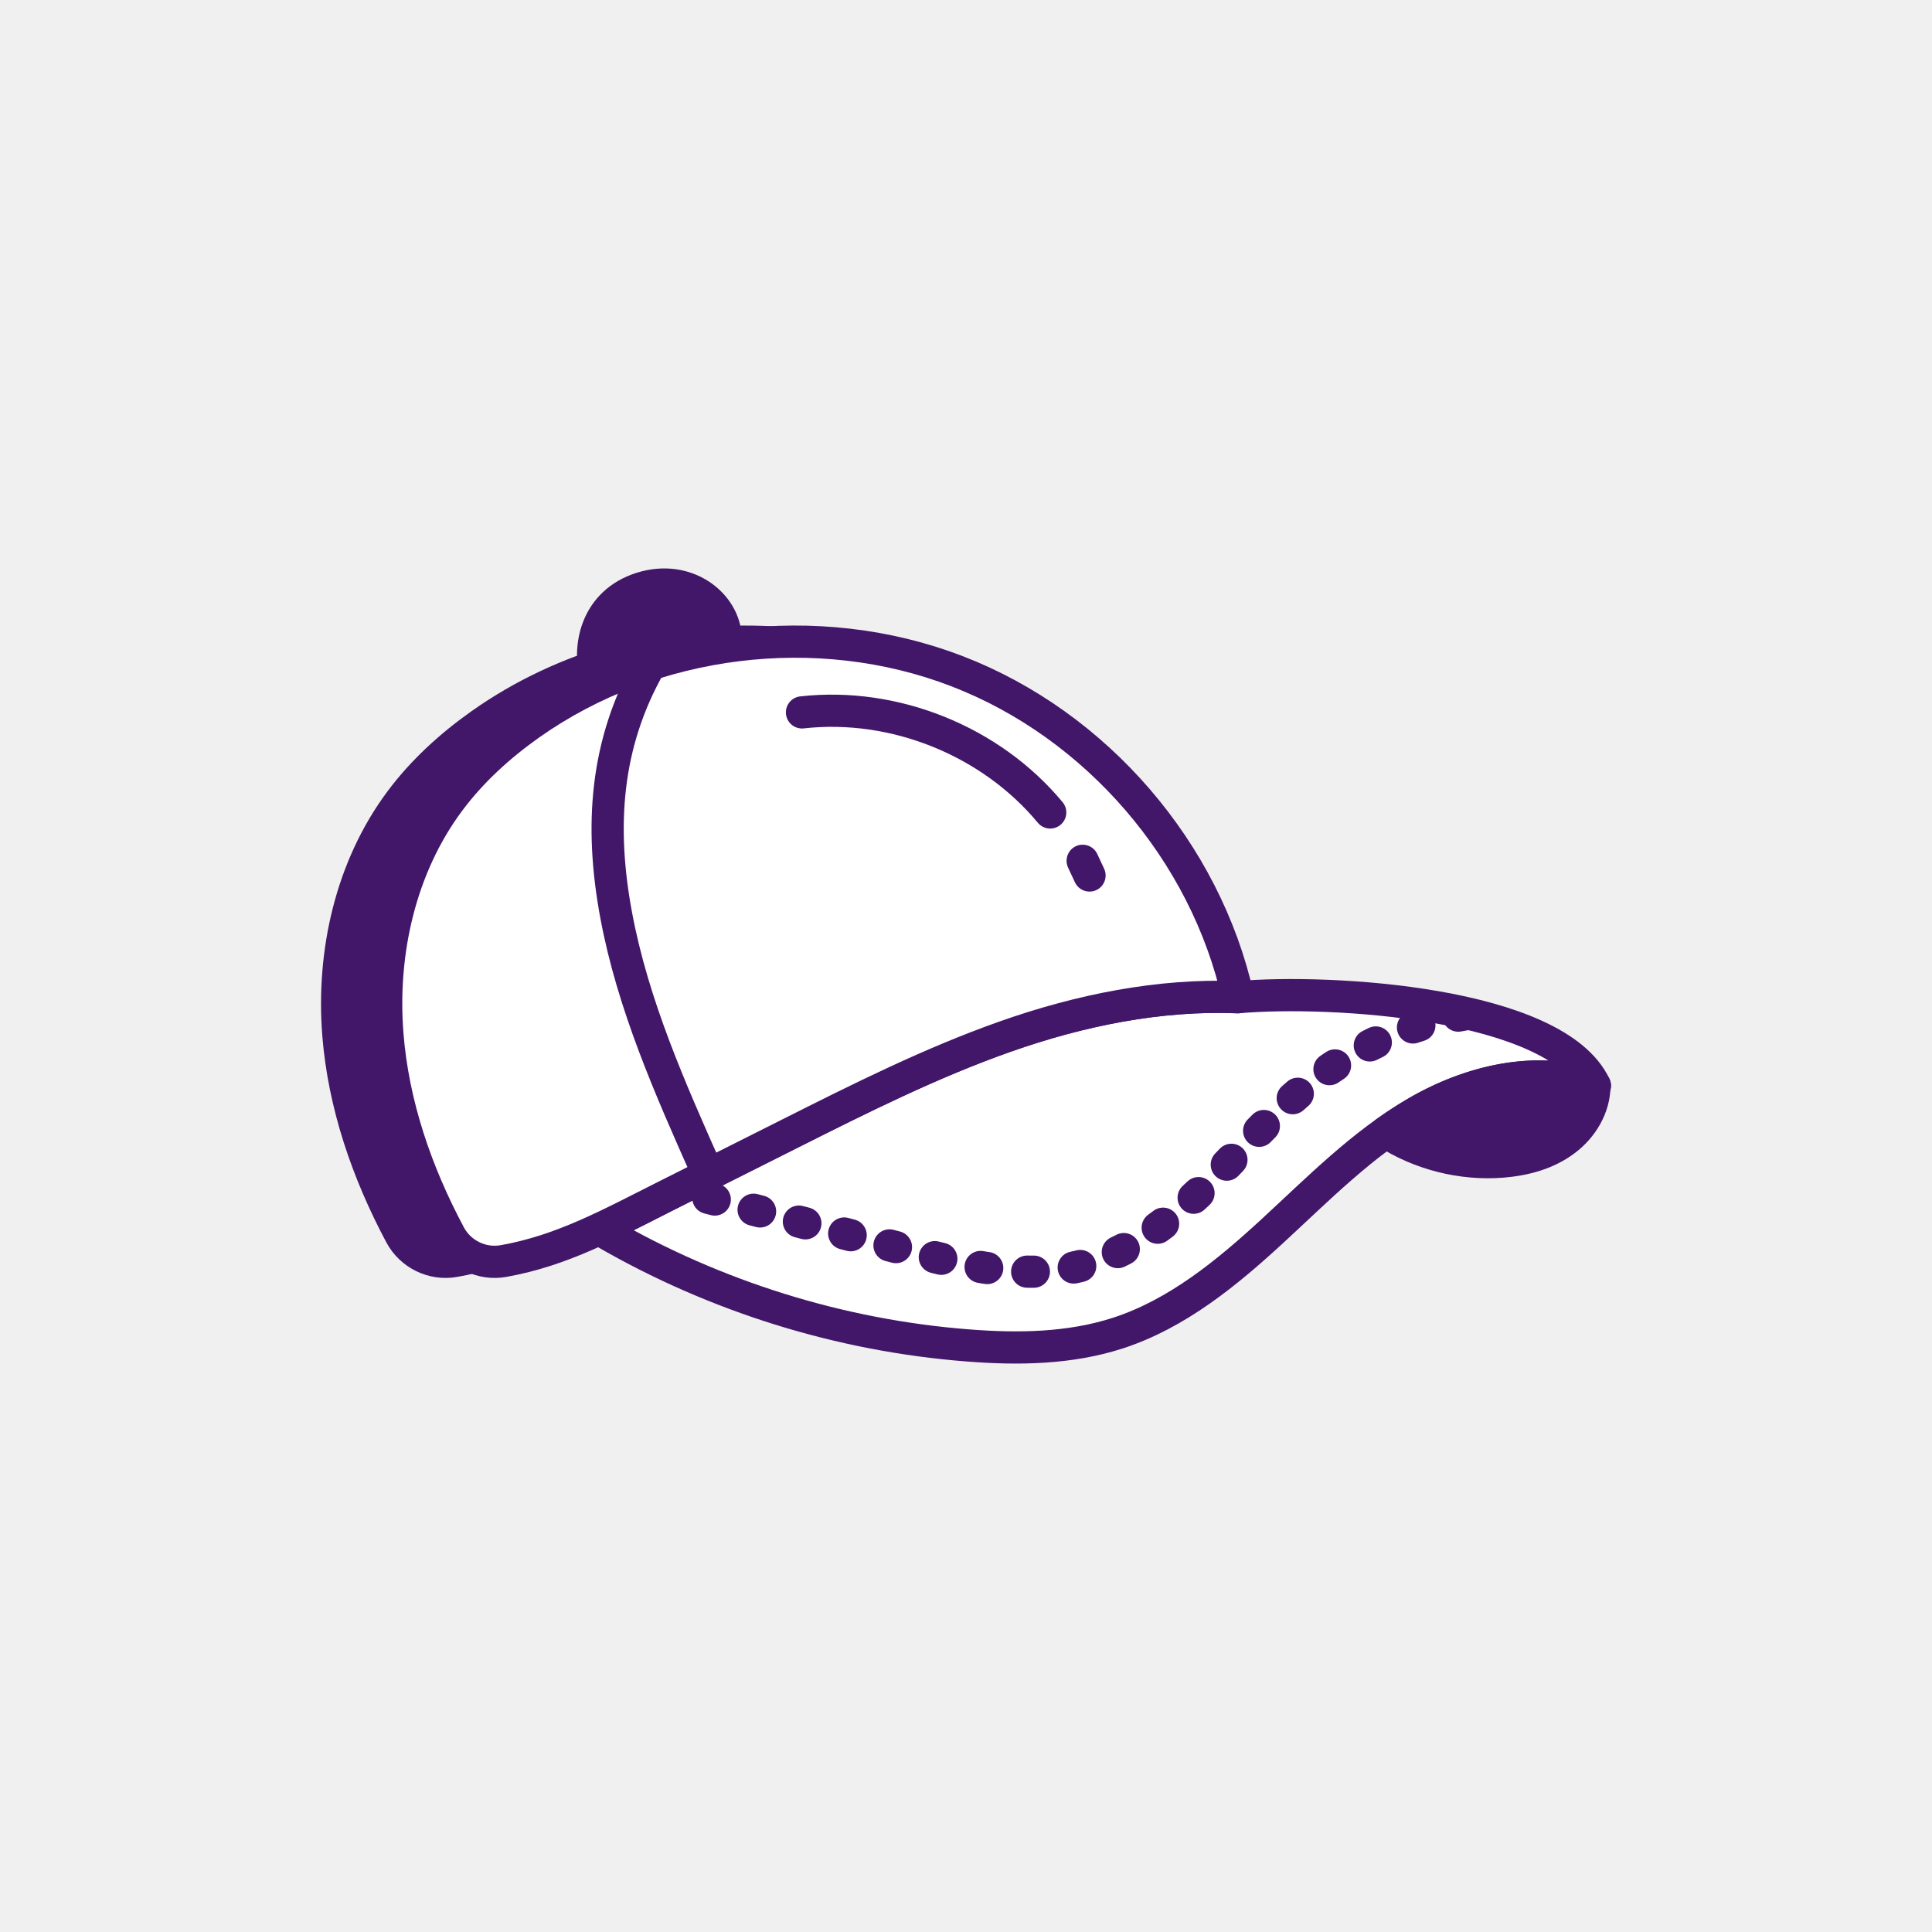
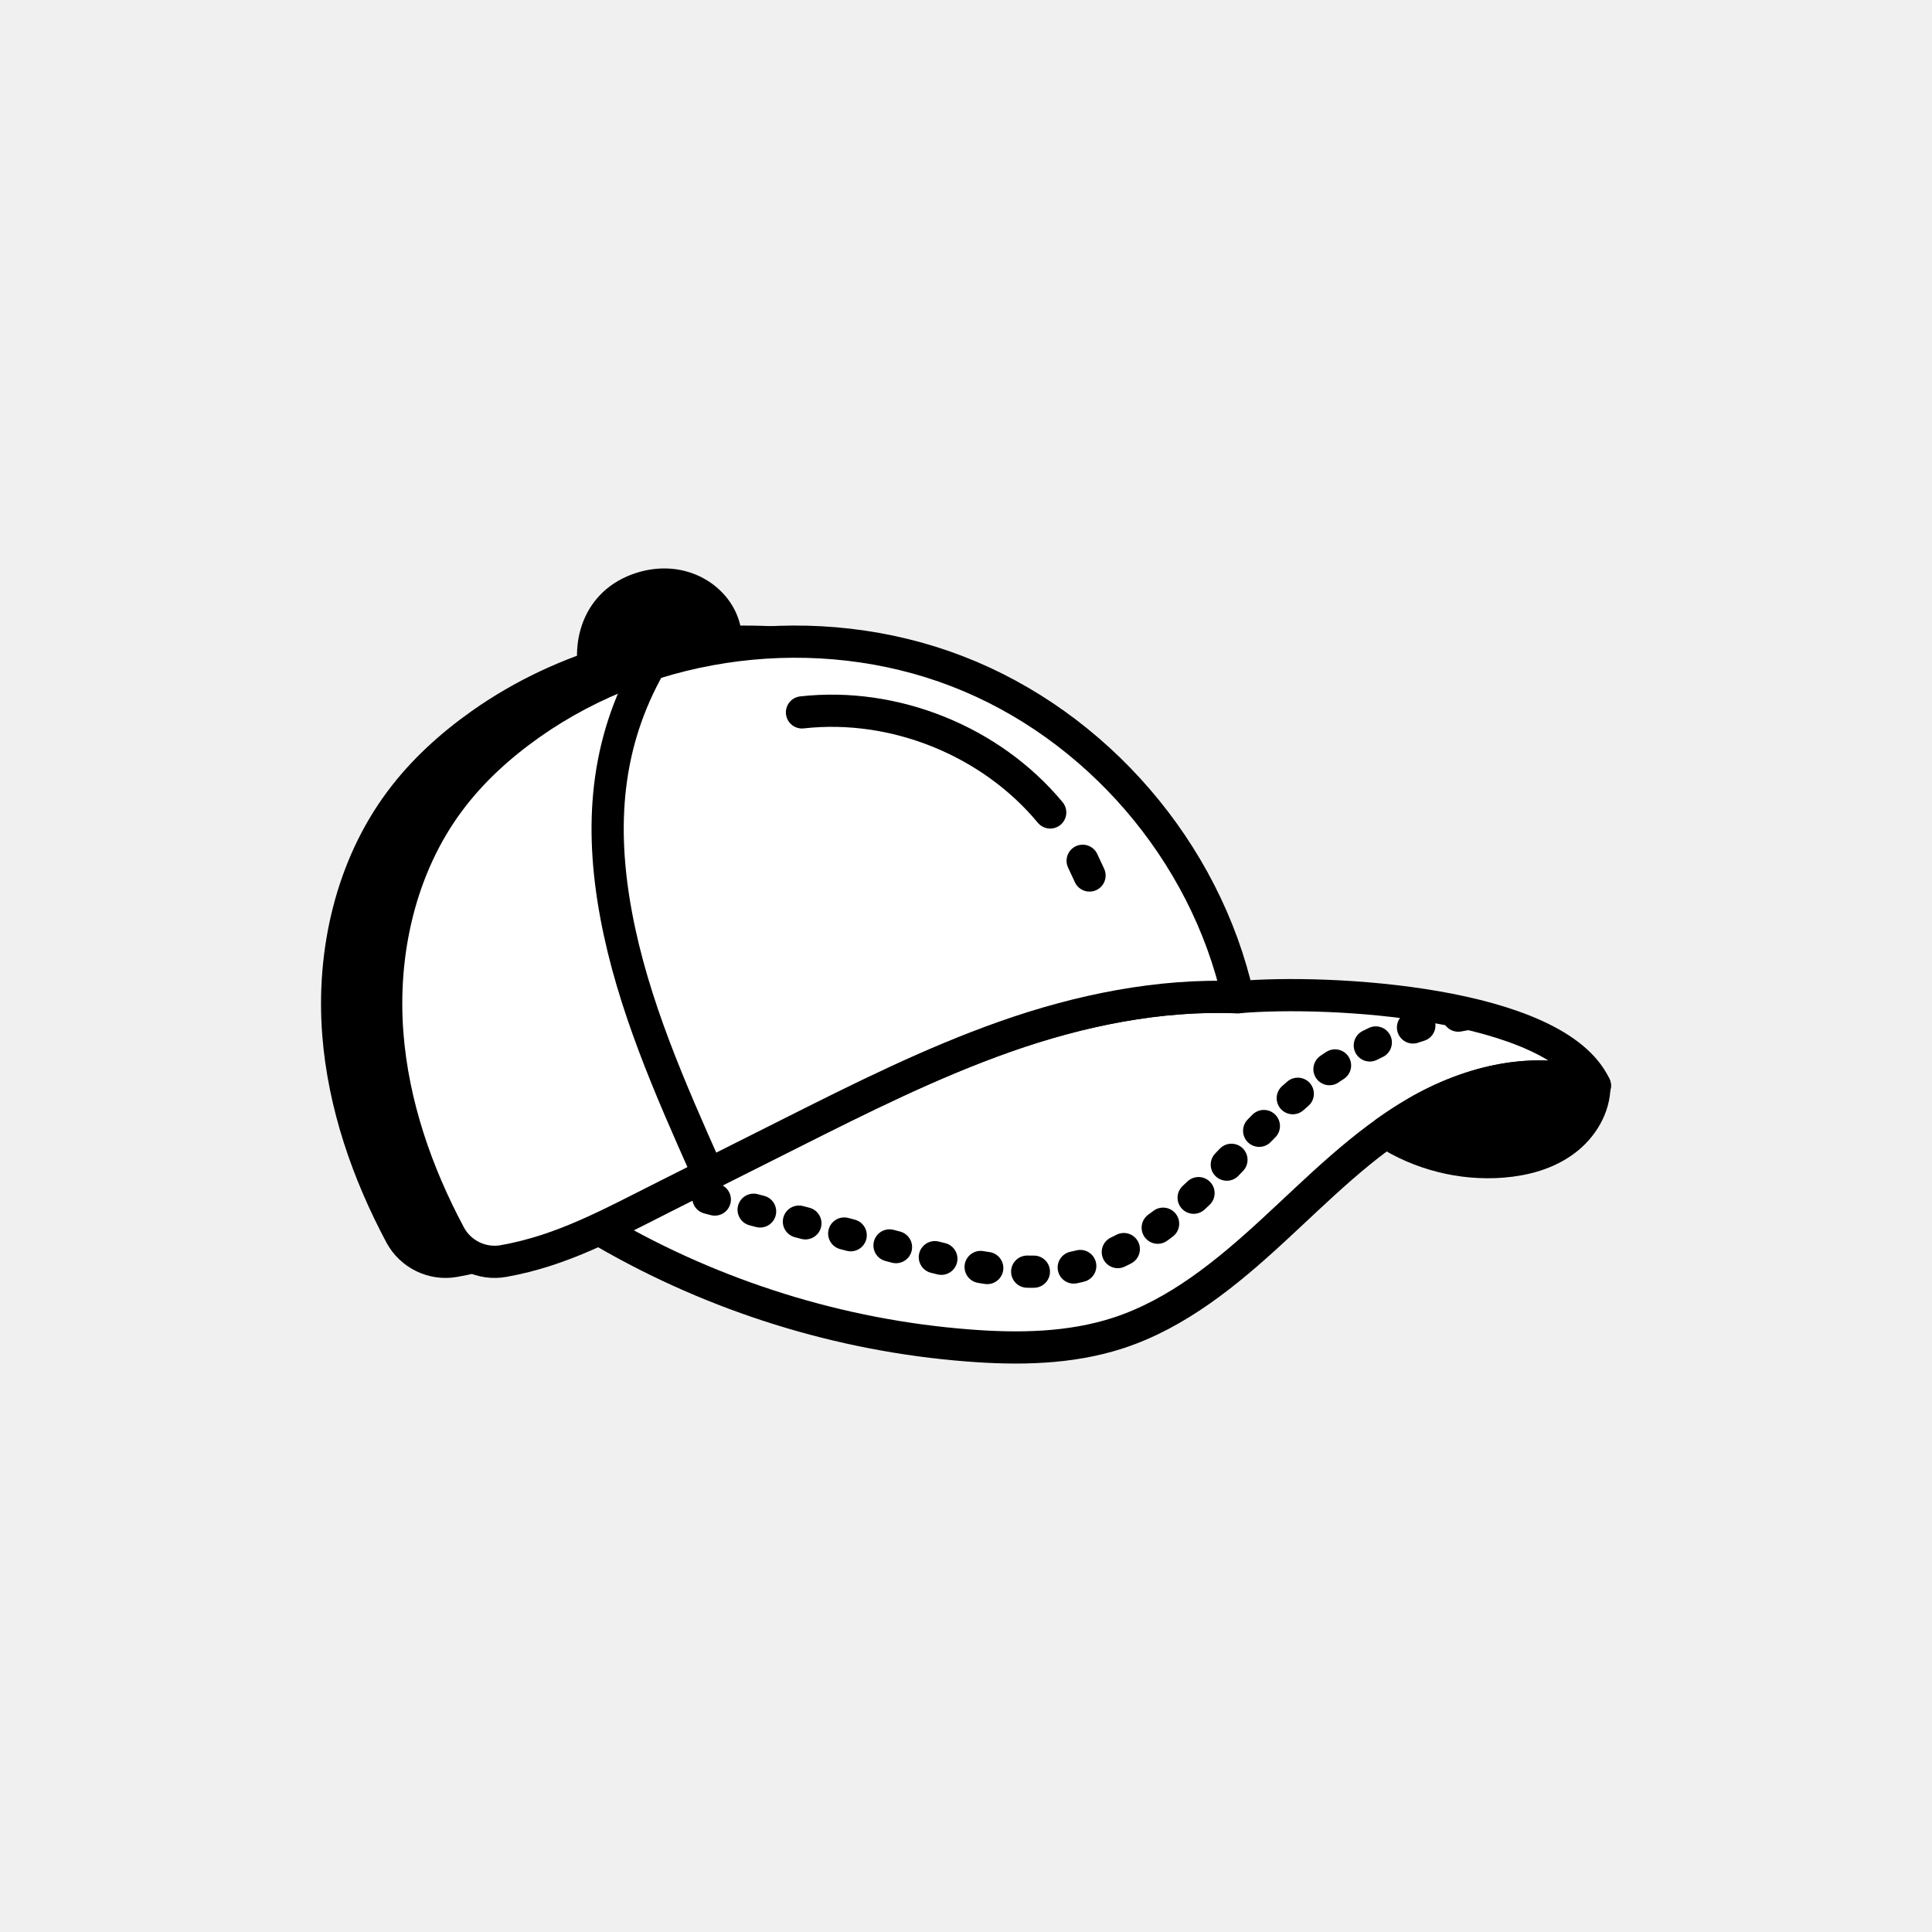
- <svg xmlns="http://www.w3.org/2000/svg" width="1080" height="1080" viewBox="0 0 1080 1080" fill="none">
-   <g clip-path="url(#clip0_430_151)">
-     <mask id="mask0_430_151" style="mask-type:luminance" maskUnits="userSpaceOnUse" x="0" y="0" width="1080" height="1080">
-       <path d="M1080 0H0V1080H1080V0Z" fill="white" />
-     </mask>
-     <g mask="url(#mask0_430_151)">
-       <path d="M430.941 359.064C382.901 361.496 335.605 377.104 296.349 404.806C279.322 416.833 263.715 431.023 251.216 447.711C223.717 484.535 212.973 532.303 216.555 578.113C219.663 617.437 232.771 655.476 251.419 690.408C254.392 695.948 259.054 700.205 264.527 702.705C261.081 703.583 257.568 704.328 253.987 704.936C241.96 707.098 229.798 701.152 223.988 690.41C205.34 655.478 192.232 617.438 189.124 578.115C185.543 532.305 196.353 484.536 223.853 447.712C236.285 431.023 251.893 416.834 268.92 404.808C315.675 371.768 373.848 356.024 430.941 359.064Z" fill="#421669" />
-       <path d="M430.941 359.064C382.901 361.496 335.605 377.104 296.349 404.806C279.322 416.833 263.715 431.023 251.216 447.711C223.717 484.535 212.973 532.303 216.555 578.113C219.663 617.437 232.771 655.476 251.419 690.408C254.392 695.948 259.054 700.205 264.527 702.705C261.081 703.583 257.568 704.328 253.987 704.936C241.96 707.098 229.798 701.152 223.988 690.41C205.34 655.478 192.232 617.438 189.124 578.115C185.543 532.305 196.353 484.536 223.853 447.712C236.285 431.023 251.893 416.834 268.92 404.808C315.675 371.768 373.848 356.024 430.941 359.064Z" stroke="#421669" stroke-width="18" stroke-linecap="round" stroke-linejoin="round" />
-       <path d="M891.541 606.899C858.772 595.413 821.677 604.399 791.678 621.899C761.611 639.331 736.95 664.532 711.41 688.044C685.802 711.626 658.168 734.329 625.128 745.138C598.169 753.922 569.183 754.327 540.94 752.097C469.725 746.558 399.794 724.733 337.971 688.922C338.849 687.369 339.795 685.815 340.674 684.329C351.079 679.397 361.619 673.923 372.903 668.18C395.808 656.695 418.645 645.21 441.483 633.722C480.874 613.925 520.4 594.128 561.953 579.466C603.506 564.804 648.033 555.616 692.085 557.44C743.503 552.913 869.582 560.278 891.541 606.899Z" fill="white" />
-       <path d="M891.541 606.899C858.772 595.413 821.677 604.399 791.678 621.899C761.611 639.331 736.95 664.532 711.41 688.044C685.802 711.626 658.168 734.329 625.128 745.138C598.169 753.922 569.183 754.327 540.94 752.097C469.725 746.558 399.794 724.733 337.971 688.922C338.849 687.369 339.795 685.815 340.674 684.329C351.079 679.397 361.619 673.923 372.903 668.18C395.808 656.695 418.645 645.21 441.483 633.722C480.874 613.925 520.4 594.128 561.953 579.466C603.506 564.804 648.033 555.616 692.085 557.44C743.503 552.913 869.582 560.278 891.541 606.899Z" stroke="#421669" stroke-width="18" stroke-linecap="round" stroke-linejoin="round" />
-       <path d="M891.541 606.898C891.473 606.898 891.338 606.831 891.271 606.831V606.424C891.405 606.559 891.473 606.762 891.541 606.898Z" fill="white" />
-       <path d="M891.541 606.898C891.473 606.898 891.338 606.831 891.271 606.831V606.424C891.405 606.559 891.473 606.762 891.541 606.898Z" stroke="#421669" stroke-width="18" stroke-linecap="round" stroke-linejoin="round" />
-       <path d="M281.415 704.94C269.357 707.081 257.173 701.177 251.399 690.377C232.745 655.486 219.641 617.471 216.551 578.121C212.953 532.299 223.732 484.561 251.227 447.73C263.692 431.032 279.306 416.836 296.329 404.816C364.545 356.655 457.143 345.181 535.052 375.232C612.961 405.285 673.868 475.971 692.072 557.466C648.05 555.645 603.481 564.794 561.929 579.444C520.376 594.094 480.879 613.936 441.512 633.723C418.645 645.216 395.778 656.711 372.911 668.204C340.533 684.479 314.391 699.085 281.415 704.94Z" fill="white" />
-       <path d="M281.415 704.94C269.357 707.081 257.173 701.177 251.399 690.377C232.745 655.486 219.641 617.471 216.551 578.121C212.953 532.299 223.732 484.561 251.227 447.73C263.692 431.032 279.306 416.836 296.329 404.816C364.545 356.655 457.143 345.181 535.052 375.232C612.961 405.285 673.868 475.971 692.072 557.466C648.05 555.645 603.481 564.794 561.929 579.444C520.376 594.094 480.879 613.936 441.512 633.723C418.645 645.216 395.778 656.711 372.911 668.204C340.533 684.479 314.391 699.085 281.415 704.94Z" stroke="#421669" stroke-width="18" stroke-linecap="round" stroke-linejoin="round" />
-       <path d="M891.272 606.83C891.338 618.924 884.379 630.411 874.651 637.572C864.718 645.004 852.287 648.315 839.921 649.328C817.152 651.152 793.909 645.274 774.72 632.909C780.194 628.99 785.869 625.274 791.679 621.896C821.611 604.465 858.569 595.478 891.272 606.83Z" fill="#421669" />
-       <path d="M891.272 606.83C891.338 618.924 884.379 630.411 874.651 637.572C864.718 645.004 852.287 648.315 839.921 649.328C817.152 651.152 793.909 645.274 774.72 632.909C780.194 628.99 785.869 625.274 791.679 621.896C821.611 604.465 858.569 595.478 891.272 606.83Z" stroke="#421669" stroke-width="18" stroke-linecap="round" stroke-linejoin="round" />
-       <path d="M818.865 567.07C788.348 572.172 759.141 584.932 734.665 603.858C712.238 621.199 694.055 643.316 673.863 663.214C653.67 683.112 630.372 701.368 602.802 707.97C571.784 715.4 539.402 707.265 508.552 699.165C468.052 688.531 427.553 677.897 387.052 667.261" stroke="#421669" stroke-width="18" stroke-linecap="round" stroke-linejoin="round" stroke-dasharray="3.74 22.44" />
-       <path d="M363.498 371.433C338.372 415.52 335.156 461.802 344.463 511.685C353.77 561.568 374.565 608.46 395.192 654.823" stroke="#421669" stroke-width="18" stroke-linecap="round" stroke-linejoin="round" />
-       <path d="M405.69 356.645C405.154 337.866 383.949 320.786 358.584 328.777C333.154 336.789 328.122 361.805 333.459 379.659" fill="#421669" />
-       <path d="M405.69 356.645C405.154 337.866 383.949 320.786 358.584 328.777C333.154 336.789 328.122 361.805 333.459 379.659" stroke="#421669" stroke-width="18" stroke-linecap="round" stroke-linejoin="round" />
-       <path d="M448.316 398.232C499.957 392.444 553.884 414.184 587.072 454.169" stroke="#421669" stroke-width="18" stroke-linecap="round" stroke-linejoin="round" />
-       <path d="M605.214 481.187C606.493 483.927 607.774 486.669 609.052 489.409" stroke="#421669" stroke-width="18" stroke-linecap="round" stroke-linejoin="round" />
+ <svg xmlns="http://www.w3.org/2000/svg" viewBox="0 0 1080 1080" width="1080" height="1080" preserveAspectRatio="xMidYMid meet" style="width: 100%; height: 100%; transform: translate3d(0px, 0px, 0px); content-visibility: visible;">
+   <defs>
+     <clipPath id="__lottie_element_1648">
+       <rect width="1080" height="1080" x="0" y="0" />
+     </clipPath>
+   </defs>
+   <g clip-path="url(#__lottie_element_1648)">
+     <g transform="matrix(1,0,0,1,140.543,275.786)" opacity="1" style="display: block;">
+       <g opacity="1" transform="matrix(1,0,0,1,167.699,255.775)">
+         <path fill="rgb(0,0,0)" fill-opacity="1" d=" M122.699,-172.497 C74.659,-170.065 27.363,-154.457 -11.893,-126.755 C-28.92,-114.728 -44.527,-100.538 -57.026,-83.85 C-84.525,-47.026 -95.269,0.742 -91.687,46.552 C-88.579,85.876 -75.471,123.915 -56.823,158.847 C-53.85,164.387 -49.188,168.644 -43.715,171.144 C-47.161,172.022 -50.674,172.767 -54.255,173.375 C-66.282,175.537 -78.444,169.591 -84.254,158.849 C-102.902,123.917 -116.01,85.877 -119.118,46.554 C-122.699,0.744 -111.889,-47.025 -84.389,-83.849 C-71.957,-100.538 -56.349,-114.727 -39.322,-126.753 C7.433,-159.793 65.606,-175.537 122.699,-172.497z" />
+         <path stroke-linecap="round" stroke-linejoin="round" fill-opacity="0" stroke="rgb(0,0,0)" stroke-opacity="1" stroke-width="18" d=" M122.699,-172.497 C74.659,-170.065 27.363,-154.457 -11.893,-126.755 C-28.92,-114.728 -44.527,-100.538 -57.026,-83.85 C-84.525,-47.026 -95.269,0.742 -91.687,46.552 C-88.579,85.876 -75.471,123.915 -56.823,158.847 C-53.85,164.387 -49.188,168.644 -43.715,171.144 C-47.161,172.022 -50.674,172.767 -54.255,173.375 C-66.282,175.537 -78.444,169.591 -84.254,158.849 C-102.902,123.917 -116.01,85.877 -119.118,46.554 C-122.699,0.744 -111.889,-47.025 -84.389,-83.849 C-71.957,-100.538 -56.349,-114.727 -39.322,-126.753 C7.433,-159.793 65.606,-175.537 122.699,-172.497z" />
+       </g>
+       <g opacity="1" transform="matrix(1,0,0,1,474.213,377.834)">
+         <path fill="rgb(255,255,255)" fill-opacity="1" d=" M276.785,-46.721 C244.016,-58.207 206.921,-49.221 176.922,-31.721 C146.855,-14.289 122.194,10.912 96.654,34.424 C71.046,58.006 43.412,80.709 10.372,91.518 C-16.587,100.302 -45.573,100.707 -73.816,98.477 C-145.031,92.938 -214.962,71.113 -276.785,35.302 C-275.907,33.749 -274.961,32.195 -274.082,30.709 C-263.677,25.777 -253.137,20.303 -241.853,14.56 C-218.948,3.075 -196.111,-8.41 -173.273,-19.898 C-133.882,-39.695 -94.356,-59.492 -52.803,-74.154 C-11.25,-88.816 33.277,-98.004 77.329,-96.18 C128.747,-100.707 254.826,-93.342 276.785,-46.721z" />
+         <path stroke-linecap="round" stroke-linejoin="round" fill-opacity="0" stroke="rgb(0,0,0)" stroke-opacity="1" stroke-width="18" d=" M276.785,-46.721 C244.016,-58.207 206.921,-49.221 176.922,-31.721 C146.855,-14.289 122.194,10.912 96.654,34.424 C71.046,58.006 43.412,80.709 10.372,91.518 C-16.587,100.302 -45.573,100.707 -73.816,98.477 C-145.031,92.938 -214.962,71.113 -276.785,35.302 C-275.907,33.749 -274.961,32.195 -274.082,30.709 C-263.677,25.777 -253.137,20.303 -241.853,14.56 C-218.948,3.075 -196.111,-8.41 -173.273,-19.898 C-133.882,-39.695 -94.356,-59.492 -52.803,-74.154 C-11.25,-88.816 33.277,-98.004 77.329,-96.18 C128.747,-100.707 254.826,-93.342 276.785,-46.721z" />
+       </g>
+       <g opacity="1" transform="matrix(1,0,0,1,750.863,330.875)">
+         <path fill="rgb(255,255,255)" fill-opacity="1" d=" M0.135,0.237 C0.067,0.237 -0.068,0.17 -0.135,0.17 C-0.135,0.17 -0.135,-0.237 -0.135,-0.237 C-0.001,-0.102 0.067,0.101 0.135,0.237z" />
+         <path stroke-linecap="round" stroke-linejoin="round" fill-opacity="0" stroke="rgb(0,0,0)" stroke-opacity="1" stroke-width="18" d=" M0.135,0.237 C0.067,0.237 -0.068,0.17 -0.135,0.17 C-0.135,0.17 -0.135,-0.237 -0.135,-0.237 C-0.001,-0.102 0.067,0.101 0.135,0.237z" />
+       </g>
+       <g opacity="1" transform="matrix(1,0,0,1,311.969,250.345)">
+         <path fill="rgb(255,255,255)" fill-opacity="1" d=" M-171.097,178.809 C-183.155,180.95 -195.339,175.046 -201.113,164.246 C-219.767,129.355 -232.871,91.34 -235.961,51.99 C-239.559,6.168 -228.78,-41.57 -201.285,-78.401 C-188.82,-95.099 -173.206,-109.295 -156.183,-121.315 C-87.967,-169.476 4.631,-180.95 82.54,-150.899 C160.449,-120.846 221.356,-50.16 239.56,31.335 C195.538,29.514 150.969,38.663 109.417,53.313 C67.864,67.963 28.367,87.805 -11,107.592 C-33.867,119.085 -56.734,130.58 -79.601,142.073 C-111.979,158.348 -138.121,172.954 -171.097,178.809z" />
+         <path stroke-linecap="round" stroke-linejoin="round" fill-opacity="0" stroke="rgb(0,0,0)" stroke-opacity="1" stroke-width="18" d=" M-171.097,178.809 C-183.155,180.95 -195.339,175.046 -201.113,164.246 C-219.767,129.355 -232.871,91.34 -235.961,51.99 C-239.559,6.168 -228.78,-41.57 -201.285,-78.401 C-188.82,-95.099 -173.206,-109.295 -156.183,-121.315 C-87.967,-169.476 4.631,-180.95 82.54,-150.899 C160.449,-120.846 221.356,-50.16 239.56,31.335 C195.538,29.514 150.969,38.663 109.417,53.313 C67.864,67.963 28.367,87.805 -11,107.592 C-33.867,119.085 -56.734,130.58 -79.601,142.073 C-111.979,158.348 -138.121,172.954 -171.097,178.809z" />
+       </g>
+       <g opacity="1" transform="matrix(1,0,0,1,692.486,347.529)">
+         <path fill="rgb(0,0,0)" fill-opacity="1" d=" M58.243,-16.485 C58.309,-4.391 51.35,7.096 41.622,14.257 C31.689,21.689 19.258,25 6.892,26.013 C-15.877,27.837 -39.12,21.959 -58.309,9.594 C-52.835,5.675 -47.16,1.959 -41.35,-1.419 C-11.418,-18.85 25.54,-27.837 58.243,-16.485z" />
+         <path stroke-linecap="round" stroke-linejoin="round" fill-opacity="0" stroke="rgb(0,0,0)" stroke-opacity="1" stroke-width="18" d=" M58.243,-16.485 C58.309,-4.391 51.35,7.096 41.622,14.257 C31.689,21.689 19.258,25 6.892,26.013 C-15.877,27.837 -39.12,21.959 -58.309,9.594 C-52.835,5.675 -47.16,1.959 -41.35,-1.419 C-11.418,-18.85 25.54,-27.837 58.243,-16.485z" />
+       </g>
+       <g opacity="1" transform="matrix(1,0,0,1,462.415,365.449)">
+         <path stroke-linecap="round" stroke-linejoin="round" fill-opacity="0" stroke-dasharray=" 3.74 22.439" stroke-dashoffset="0" stroke="rgb(0,0,0)" stroke-opacity="1" stroke-width="18" d=" M215.907,-74.165 C185.39,-69.063 156.183,-56.303 131.707,-37.377 C109.28,-20.036 91.097,2.081 70.905,21.979 C50.712,41.877 27.414,60.133 -0.156,66.735 C-31.174,74.165 -63.556,66.03 -94.406,57.93 C-134.906,47.296 -175.405,36.662 -215.906,26.026" />
+       </g>
+       <g opacity="1" transform="matrix(1,0,0,1,224.631,237.342)">
+         <path stroke-linecap="round" stroke-linejoin="round" fill-opacity="0" stroke="rgb(0,0,0)" stroke-opacity="1" stroke-width="18" d=" M-1.676,-141.695 C-26.802,-97.608 -30.018,-51.326 -20.711,-1.443 C-11.404,48.44 9.391,95.332 30.018,141.695" />
+       </g>
+       <g opacity="1" transform="matrix(1,0,0,1,226.363,74.437)">
+         <path fill="rgb(0,0,0)" fill-opacity="1" d=" M38.784,6.422 C38.248,-12.357 17.043,-29.437 -8.322,-21.446 C-33.752,-13.434 -38.784,11.582 -33.447,29.436" />
+         <path stroke-linecap="round" stroke-linejoin="round" fill-opacity="0" stroke="rgb(0,0,0)" stroke-opacity="1" stroke-width="18" d=" M38.784,6.422 C38.248,-12.357 17.043,-29.437 -8.322,-21.446 C-33.752,-13.434 -38.784,11.582 -33.447,29.436" />
+       </g>
+       <g opacity="1" transform="matrix(1,0,0,1,377.151,147.521)">
+         <path stroke-linecap="round" stroke-linejoin="round" fill-opacity="0" stroke="rgb(0,0,0)" stroke-opacity="1" stroke-width="18" d=" M-69.378,-25.075 C-17.737,-30.863 36.19,-9.123 69.378,30.862" />
+       </g>
+       <g opacity="1" transform="matrix(1,0,0,1,466.59,209.512)">
+         <path stroke-linecap="round" stroke-linejoin="round" fill-opacity="0" stroke="rgb(0,0,0)" stroke-opacity="1" stroke-width="18" d=" M-1.919,-4.111 C-0.64,-1.371 0.641,1.371 1.919,4.111" />
+       </g>
    </g>
  </g>
-   <defs>
-     <clipPath id="clip0_430_151">
-       <rect width="1080" height="1080" fill="white" />
-     </clipPath>
-   </defs>
</svg>
